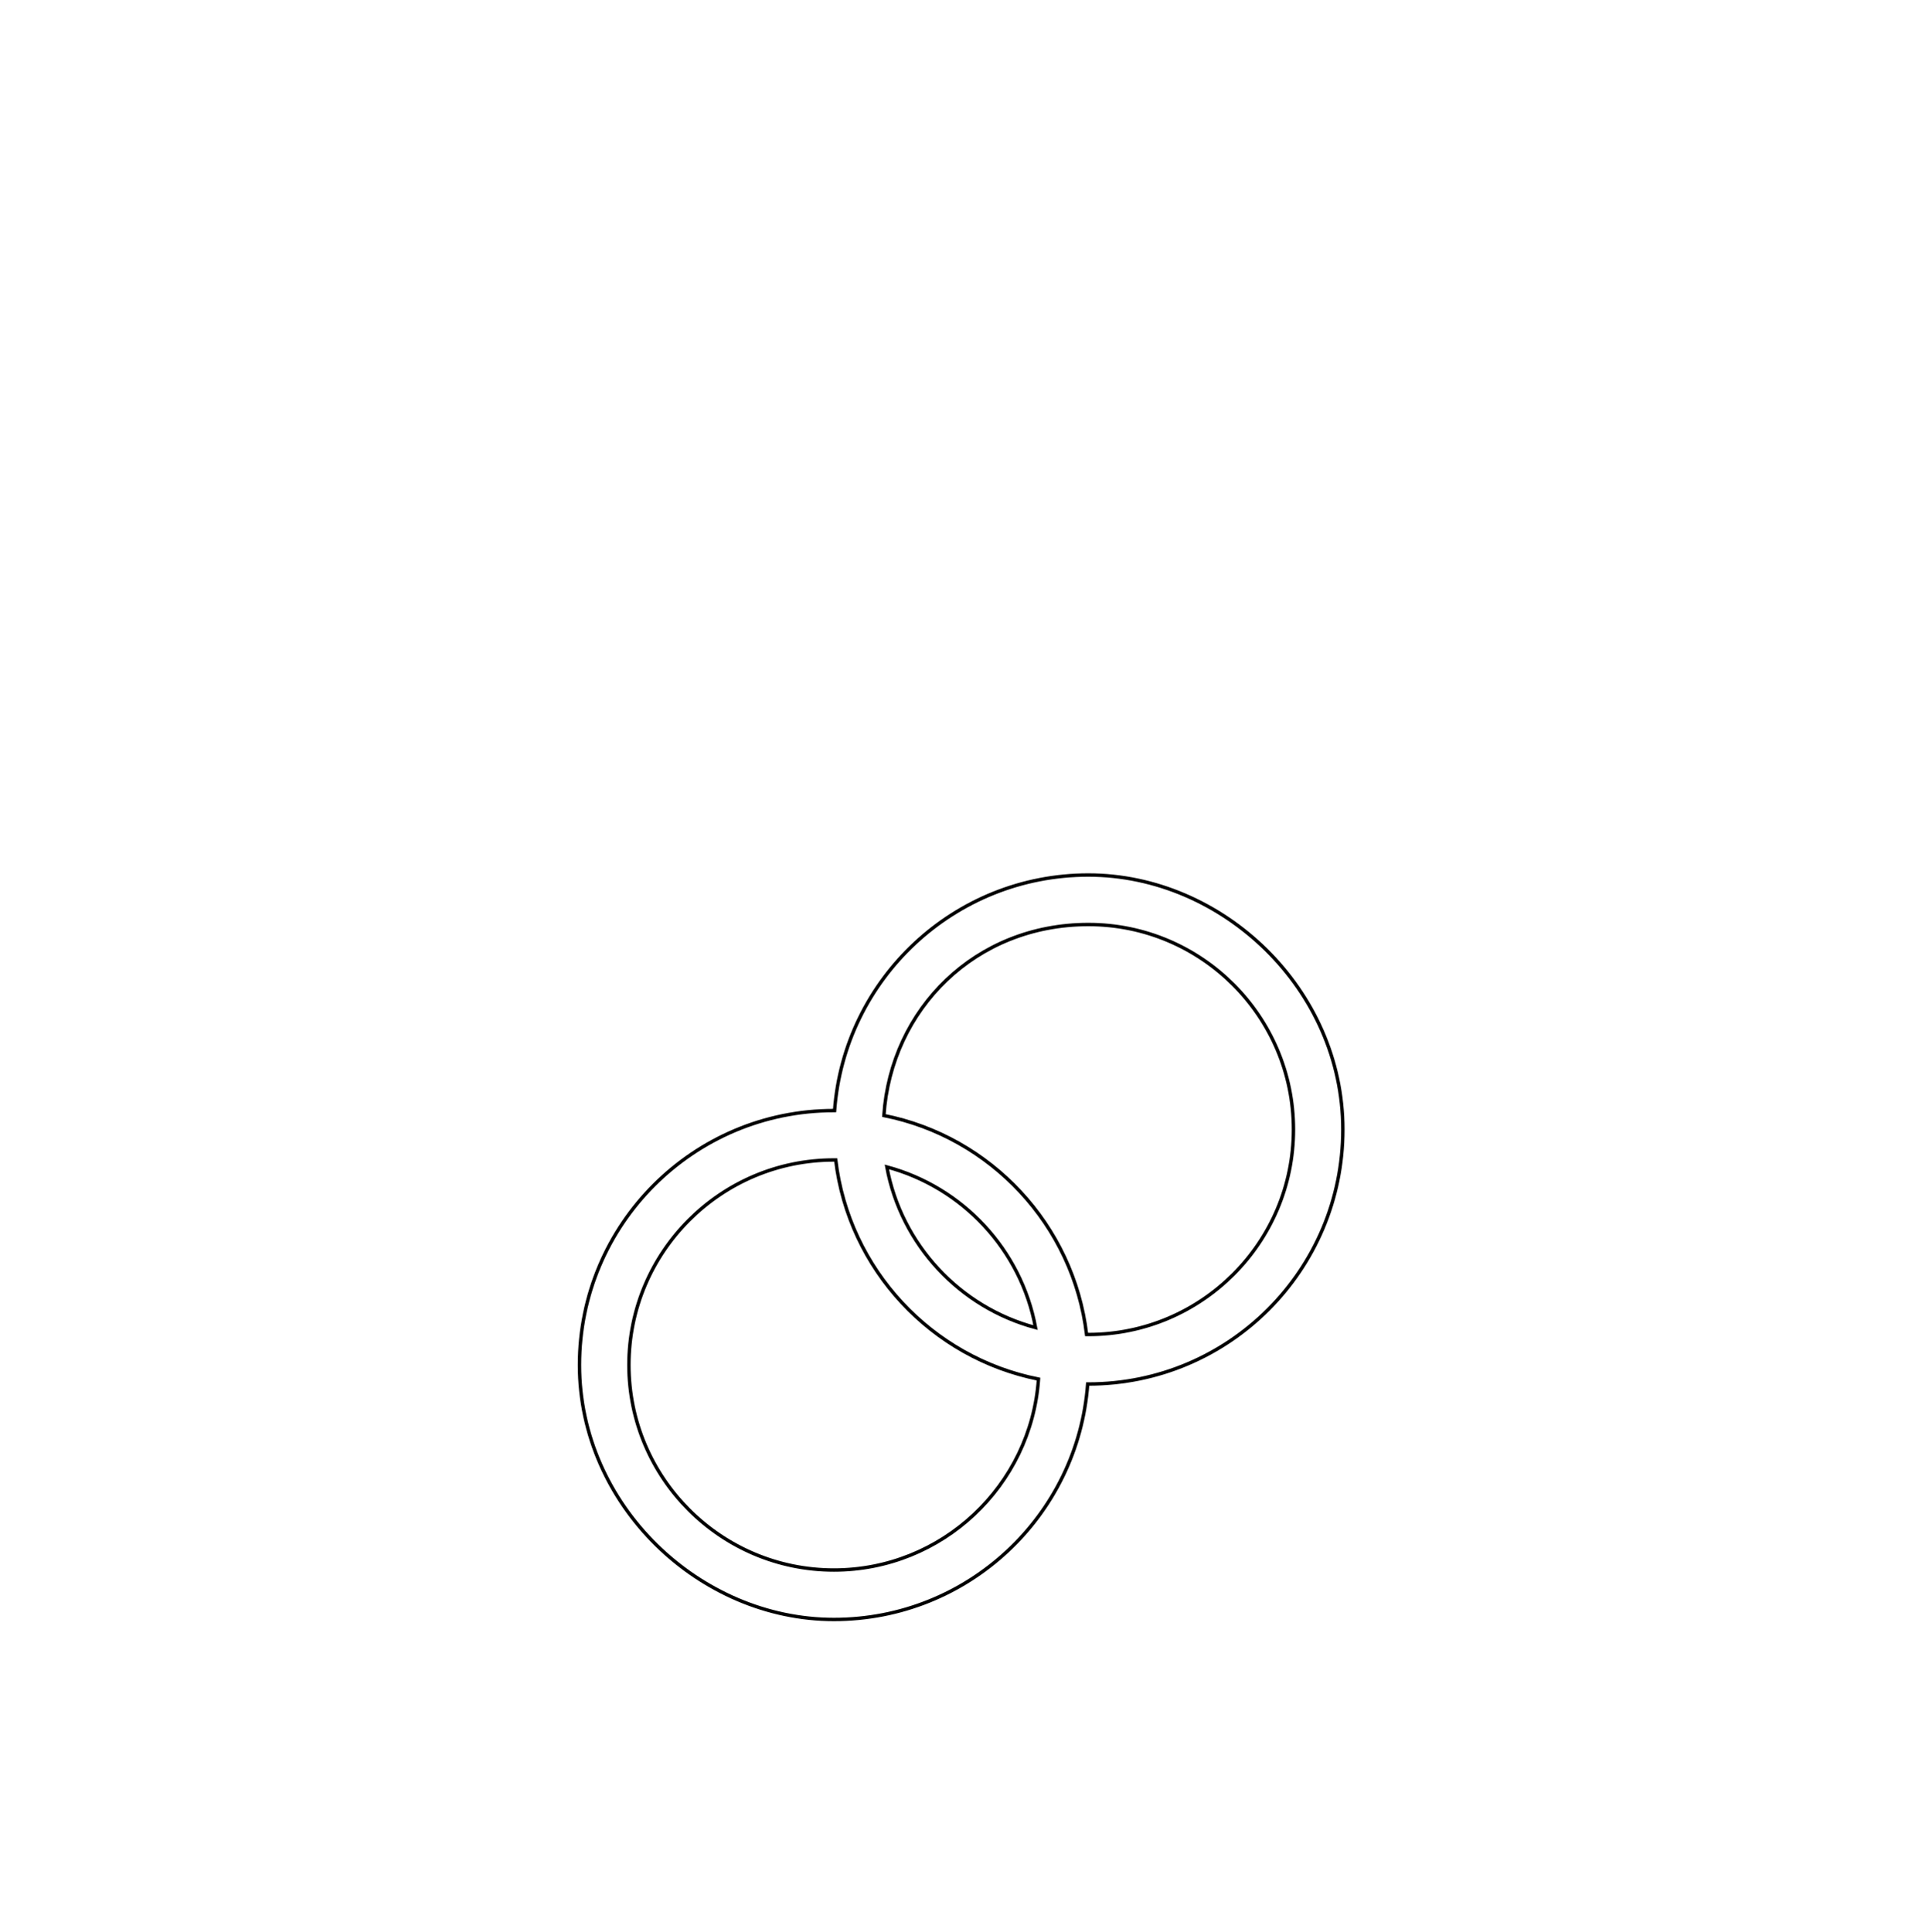
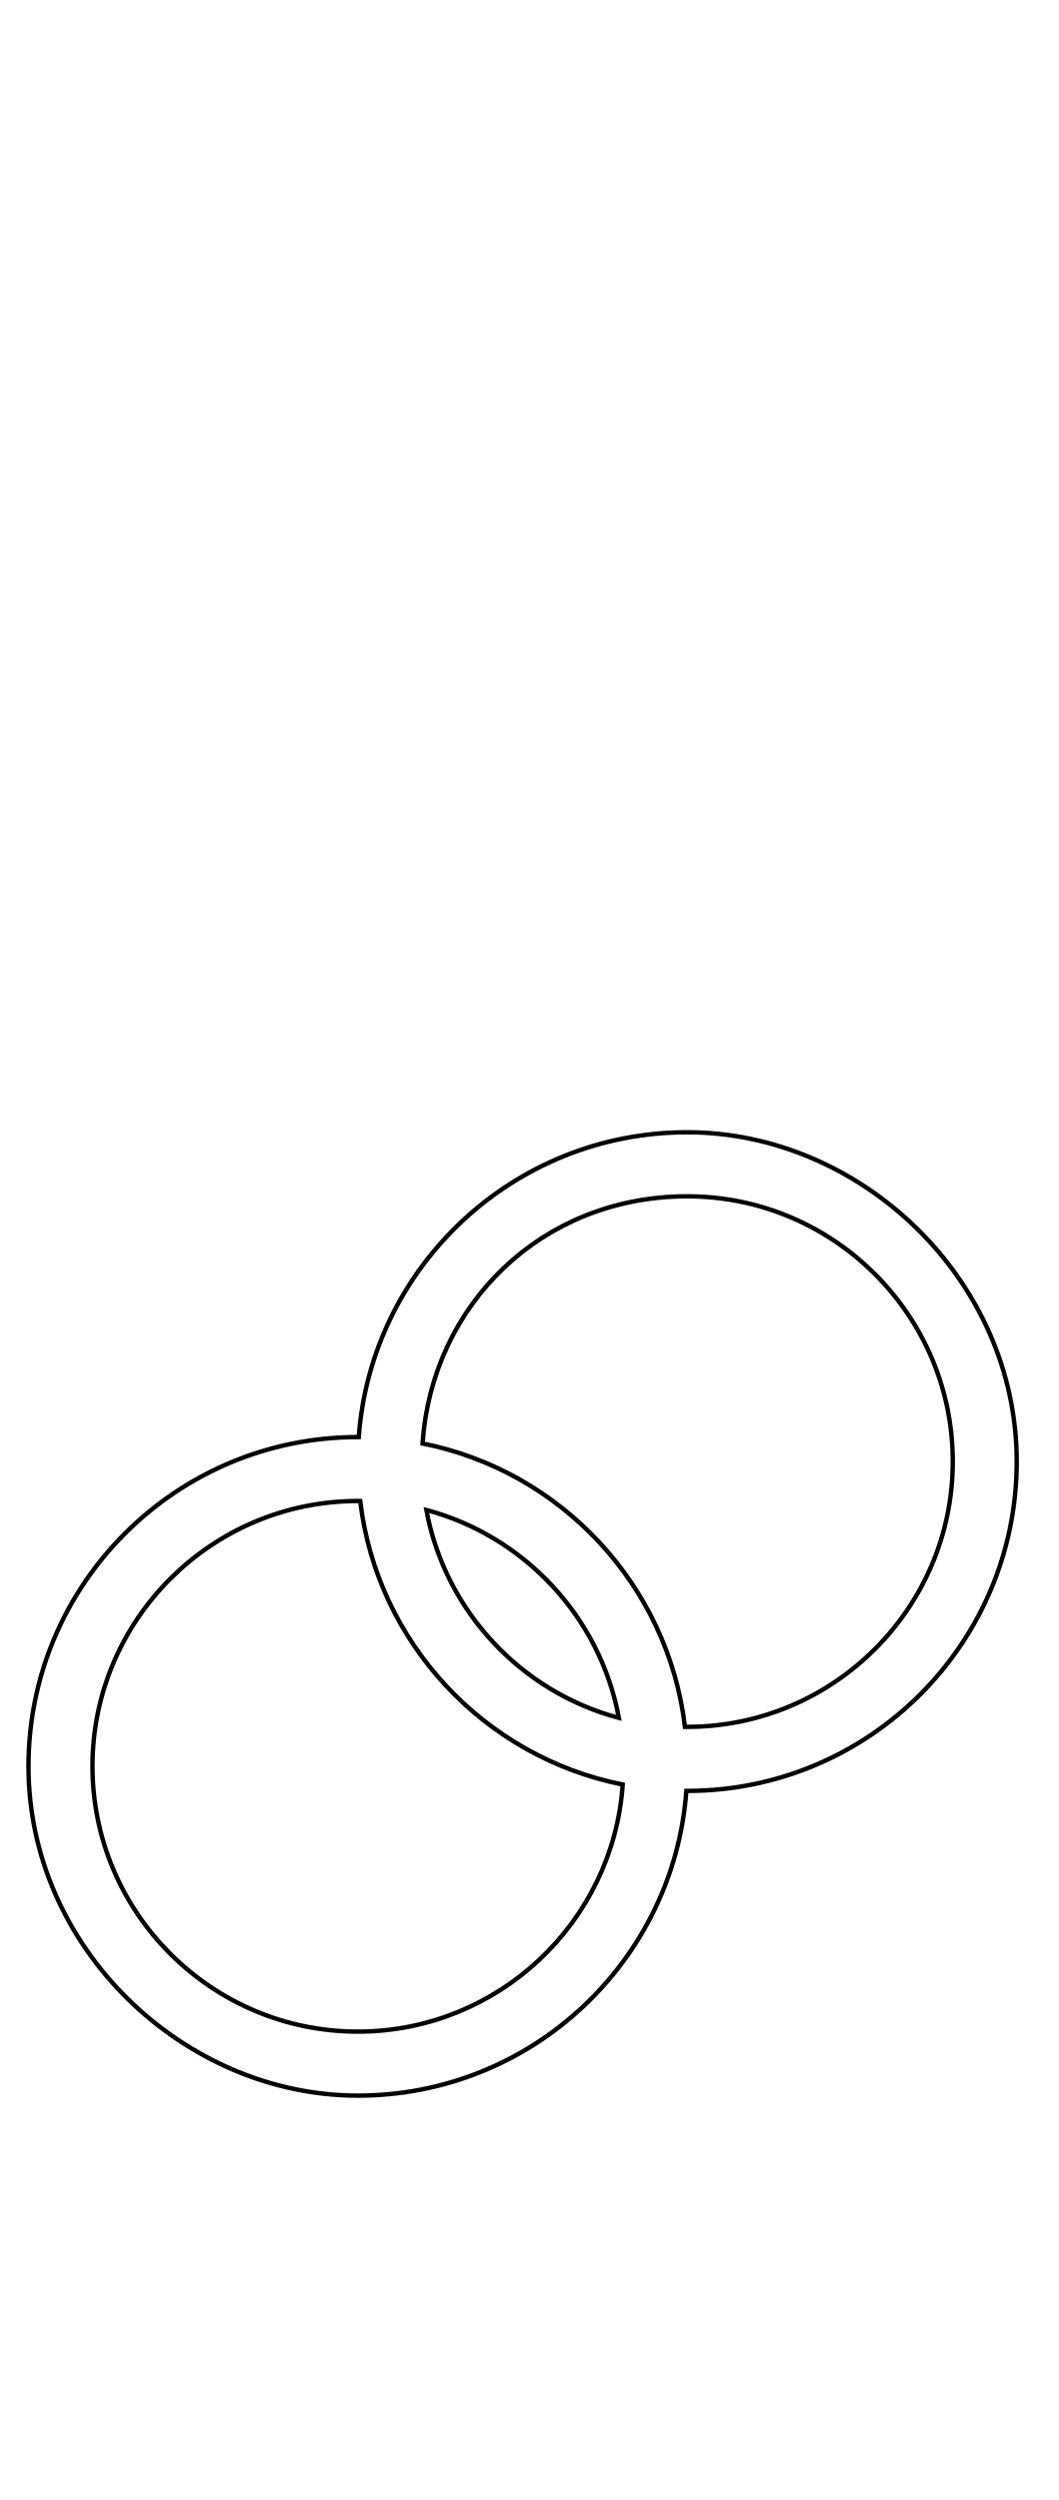
- <svg xmlns="http://www.w3.org/2000/svg" id="_레이어_1" data-name="레이어 1" viewBox="0 0 566.93 566.93">
+ <svg xmlns="http://www.w3.org/2000/svg" id="_레이어_1" data-name="레이어 1" viewBox="0 0 239.93 566.93">
  <defs>
    <style>
      .cls-1 {
        fill: none;
        stroke: #000;
        stroke-miterlimit: 10;
      }
    </style>
  </defs>
-   <path class="cls-1" d="M244.8,326.01h.2c2.85-38.67,35.14-69.14,74.5-69.14s74.71,33.45,74.71,74.71-33.45,74.71-74.71,74.71h-.2c-2.85,38.65-35.12,69.13-74.5,69.13s-74.69-33.44-74.69-74.71,33.44-74.69,74.69-74.69ZM319.51,391.76c33.19,0,60.2-26.99,60.2-60.18s-27.01-60.18-60.2-60.18-57.93,24.79-60.04,56.07c31.38,6.23,55.67,32.13,59.51,64.29h.53ZM260.34,342.56c4.23,22.88,21.43,41.25,43.65,47.17-4.23-22.86-21.43-41.23-43.65-47.17ZM244.8,460.9c31.79,0,57.91-24.79,60.06-56.05-31.38-6.25-55.69-32.15-59.53-64.33h-.53c-33.17,0-60.18,26.99-60.18,60.18s27.01,60.2,60.18,60.2Z" />
+   <path class="cls-1" d="M81.15,326.01h.2c2.85-38.67,35.14-69.14,74.5-69.14s74.71,33.45,74.71,74.71-33.45,74.71-74.71,74.71h-.2c-2.85,38.65-35.12,69.13-74.5,69.13S6.46,441.97,6.46,400.71s33.44-74.69,74.69-74.69ZM155.86,391.76c33.19,0,60.2-26.99,60.2-60.18s-27.01-60.18-60.2-60.18-57.93,24.79-60.04,56.07c31.38,6.23,55.67,32.13,59.51,64.29h.53ZM96.69,342.56c4.23,22.88,21.43,41.25,43.65,47.17-4.23-22.86-21.43-41.23-43.65-47.17ZM81.15,460.9c31.79,0,57.91-24.79,60.06-56.05-31.38-6.25-55.69-32.15-59.53-64.33h-.53c-33.17,0-60.18,26.99-60.18,60.18s27.01,60.2,60.18,60.2Z" />
</svg>
